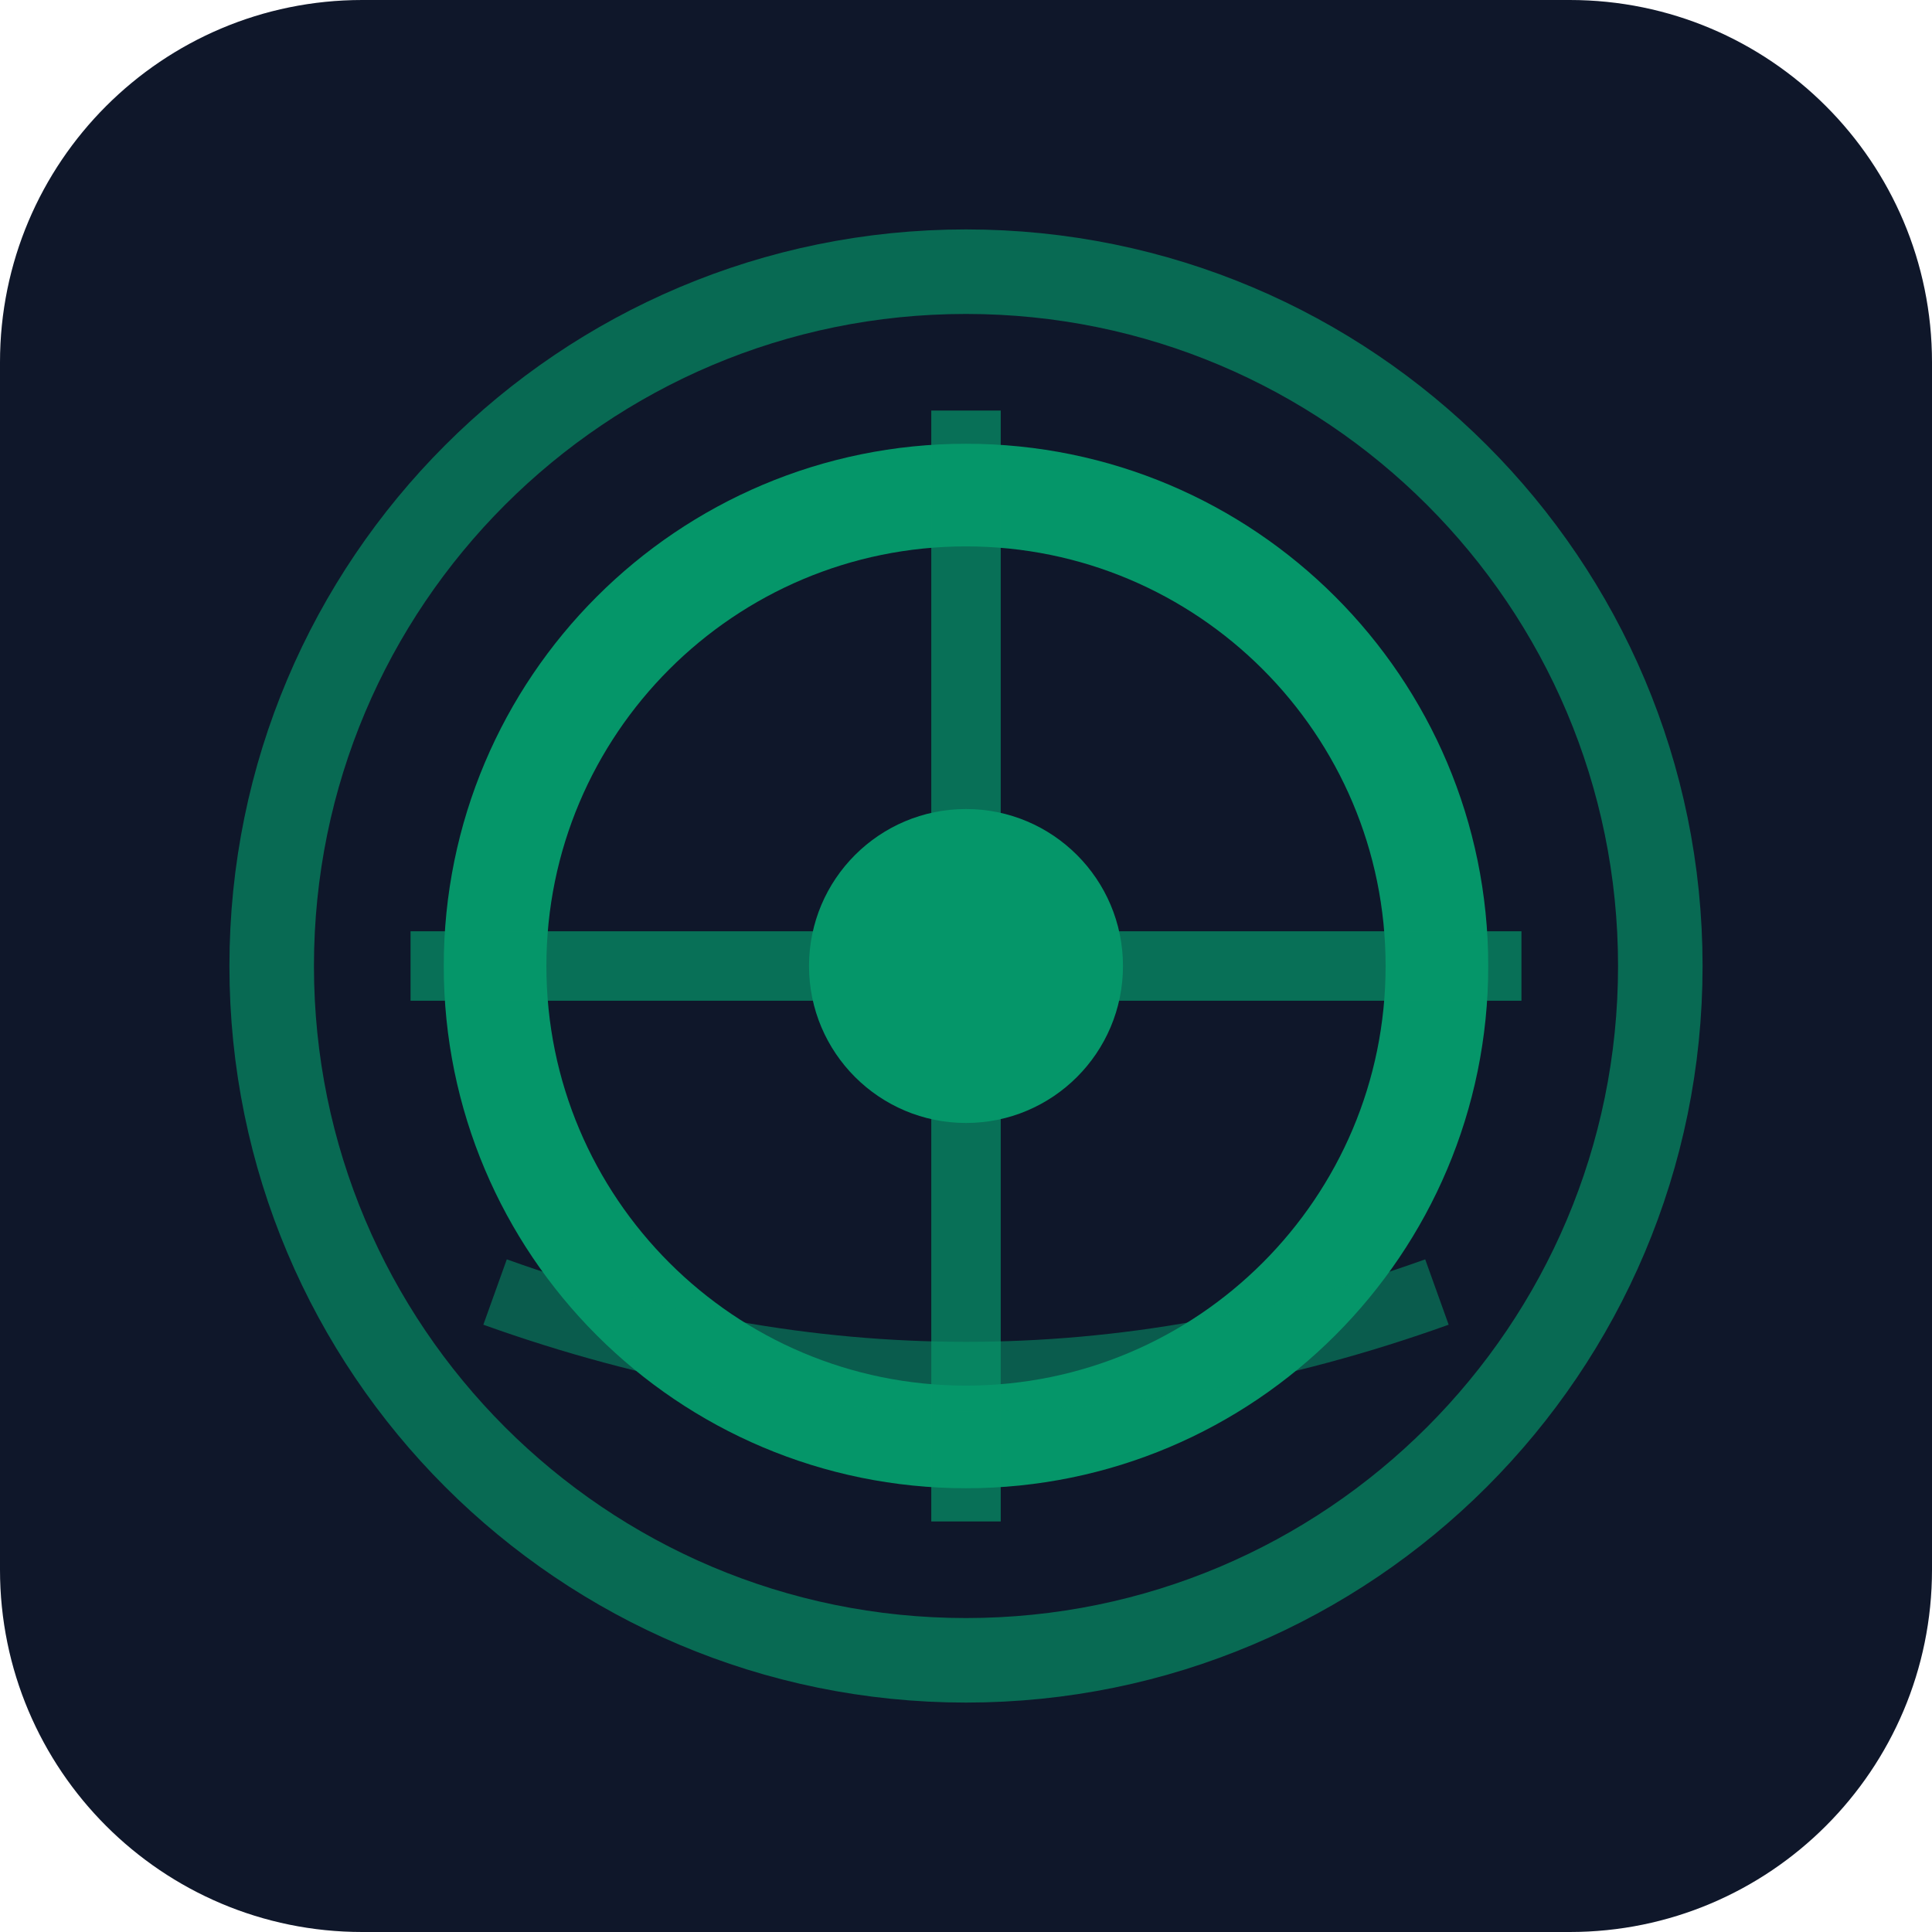
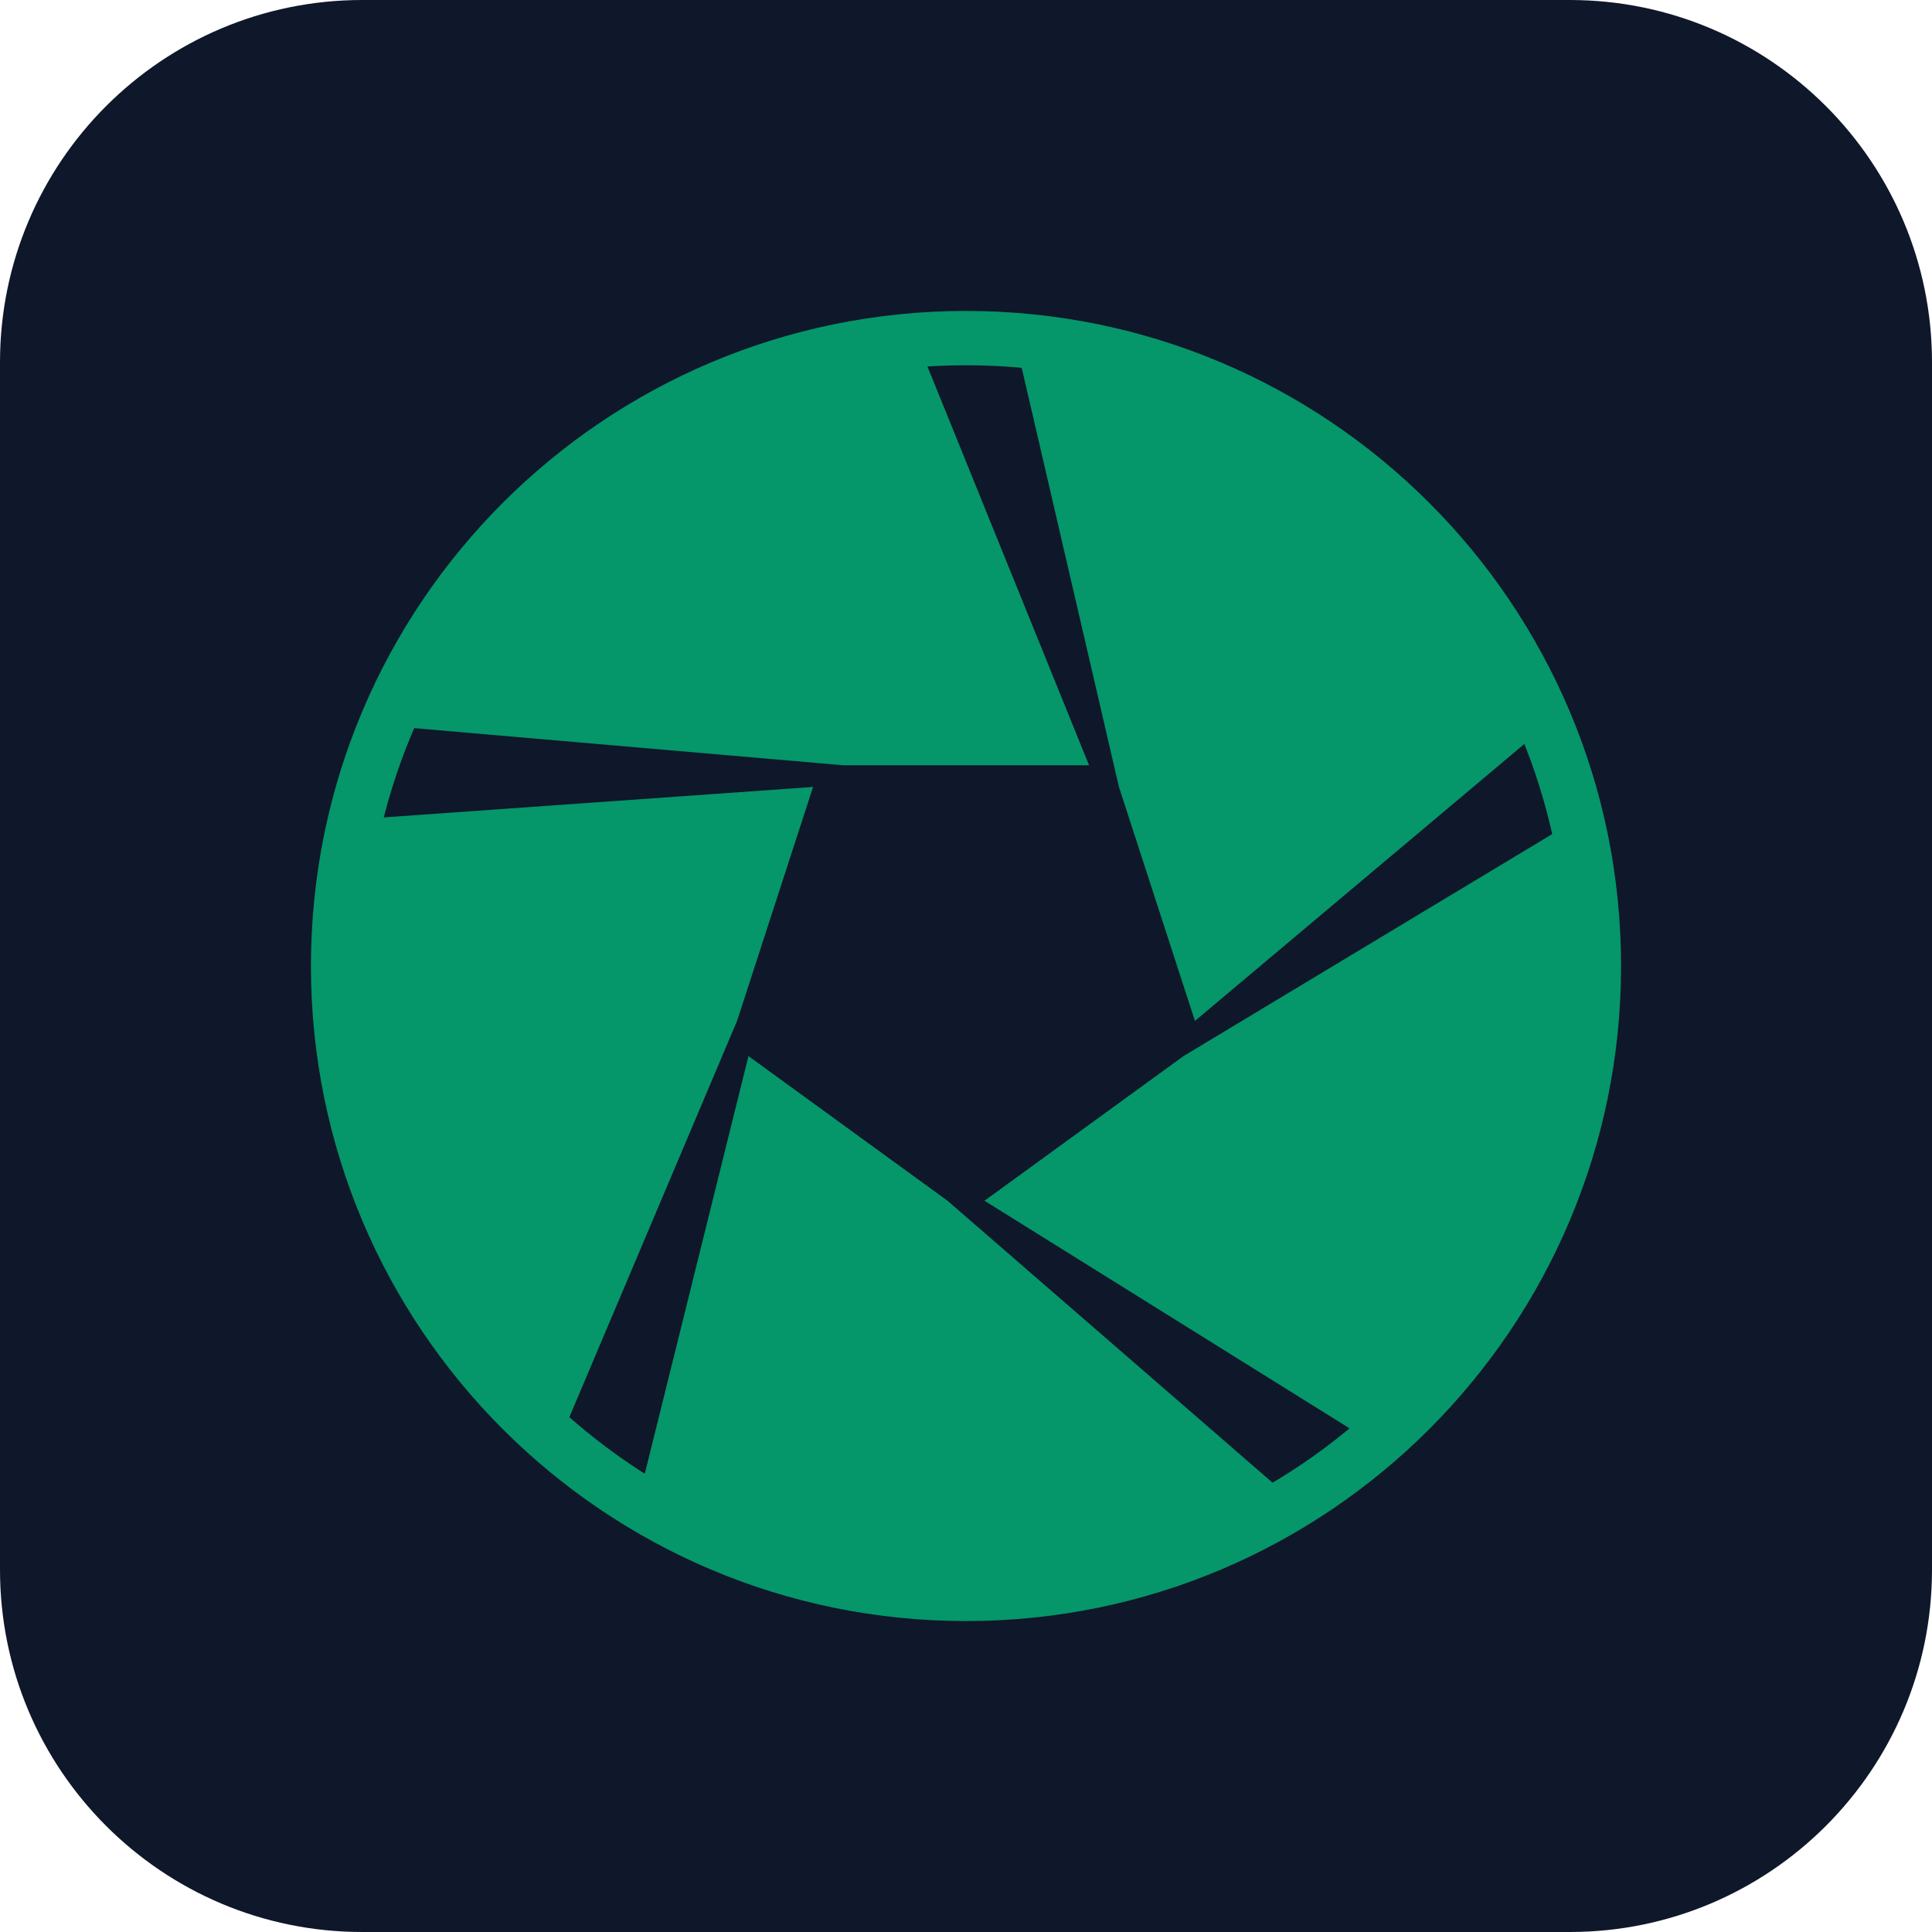
<svg xmlns="http://www.w3.org/2000/svg" viewBox="0 0 32 32" role="img" aria-label="Indo Pacific Stock">
  <rect width="32" height="32" rx="6" fill="#0F172A" />
-   <circle cx="16" cy="16" r="11.5" fill="none" stroke="#059669" stroke-width="1.4" opacity="0.65" />
-   <circle cx="16" cy="16" r="7.8" fill="none" stroke="#059669" stroke-width="1.7" />
-   <path d="M16 6.8v18.4M6.8 16h18.4" stroke="#059669" stroke-width="1.15" opacity="0.7" />
-   <circle cx="16" cy="16" r="2.6" fill="#059669" />
-   <path d="M8.2 21.4 Q16 24.2 23.8 21.4" fill="none" stroke="#059669" stroke-width="1.15" opacity="0.55" />
+   <g transform="translate(4 4)">
+     <path fill="#059669" d="M14.533 9.034L12.816 1.632A10.40 10.40 0 0 1 21.608 8.020L15.792 12.910Z" />
+     <path fill="#059669" d="M15.603 13.492L22.113 9.572A10.40 10.40 0 0 1 18.754 19.908L12.306 15.888Z" />
+     <path fill="#059669" d="M11.694 15.888L17.434 20.867A10.40 10.40 0 0 1 6.566 20.867L8.397 13.492Z" />
+     <path fill="#059669" d="M8.208 12.910L5.246 19.908A10.40 10.40 0 0 1 1.887 9.572L9.467 9.034Z" />
+     <path fill="#059669" d="M9.962 8.675L2.392 8.020A10.40 10.40 0 0 1 11.184 1.632L14.038 8.675Z" />
+     <circle cx="12" cy="12" r="10.40" stroke="#059669" stroke-width="0.9" fill="none" />
+   </g>
</svg>
